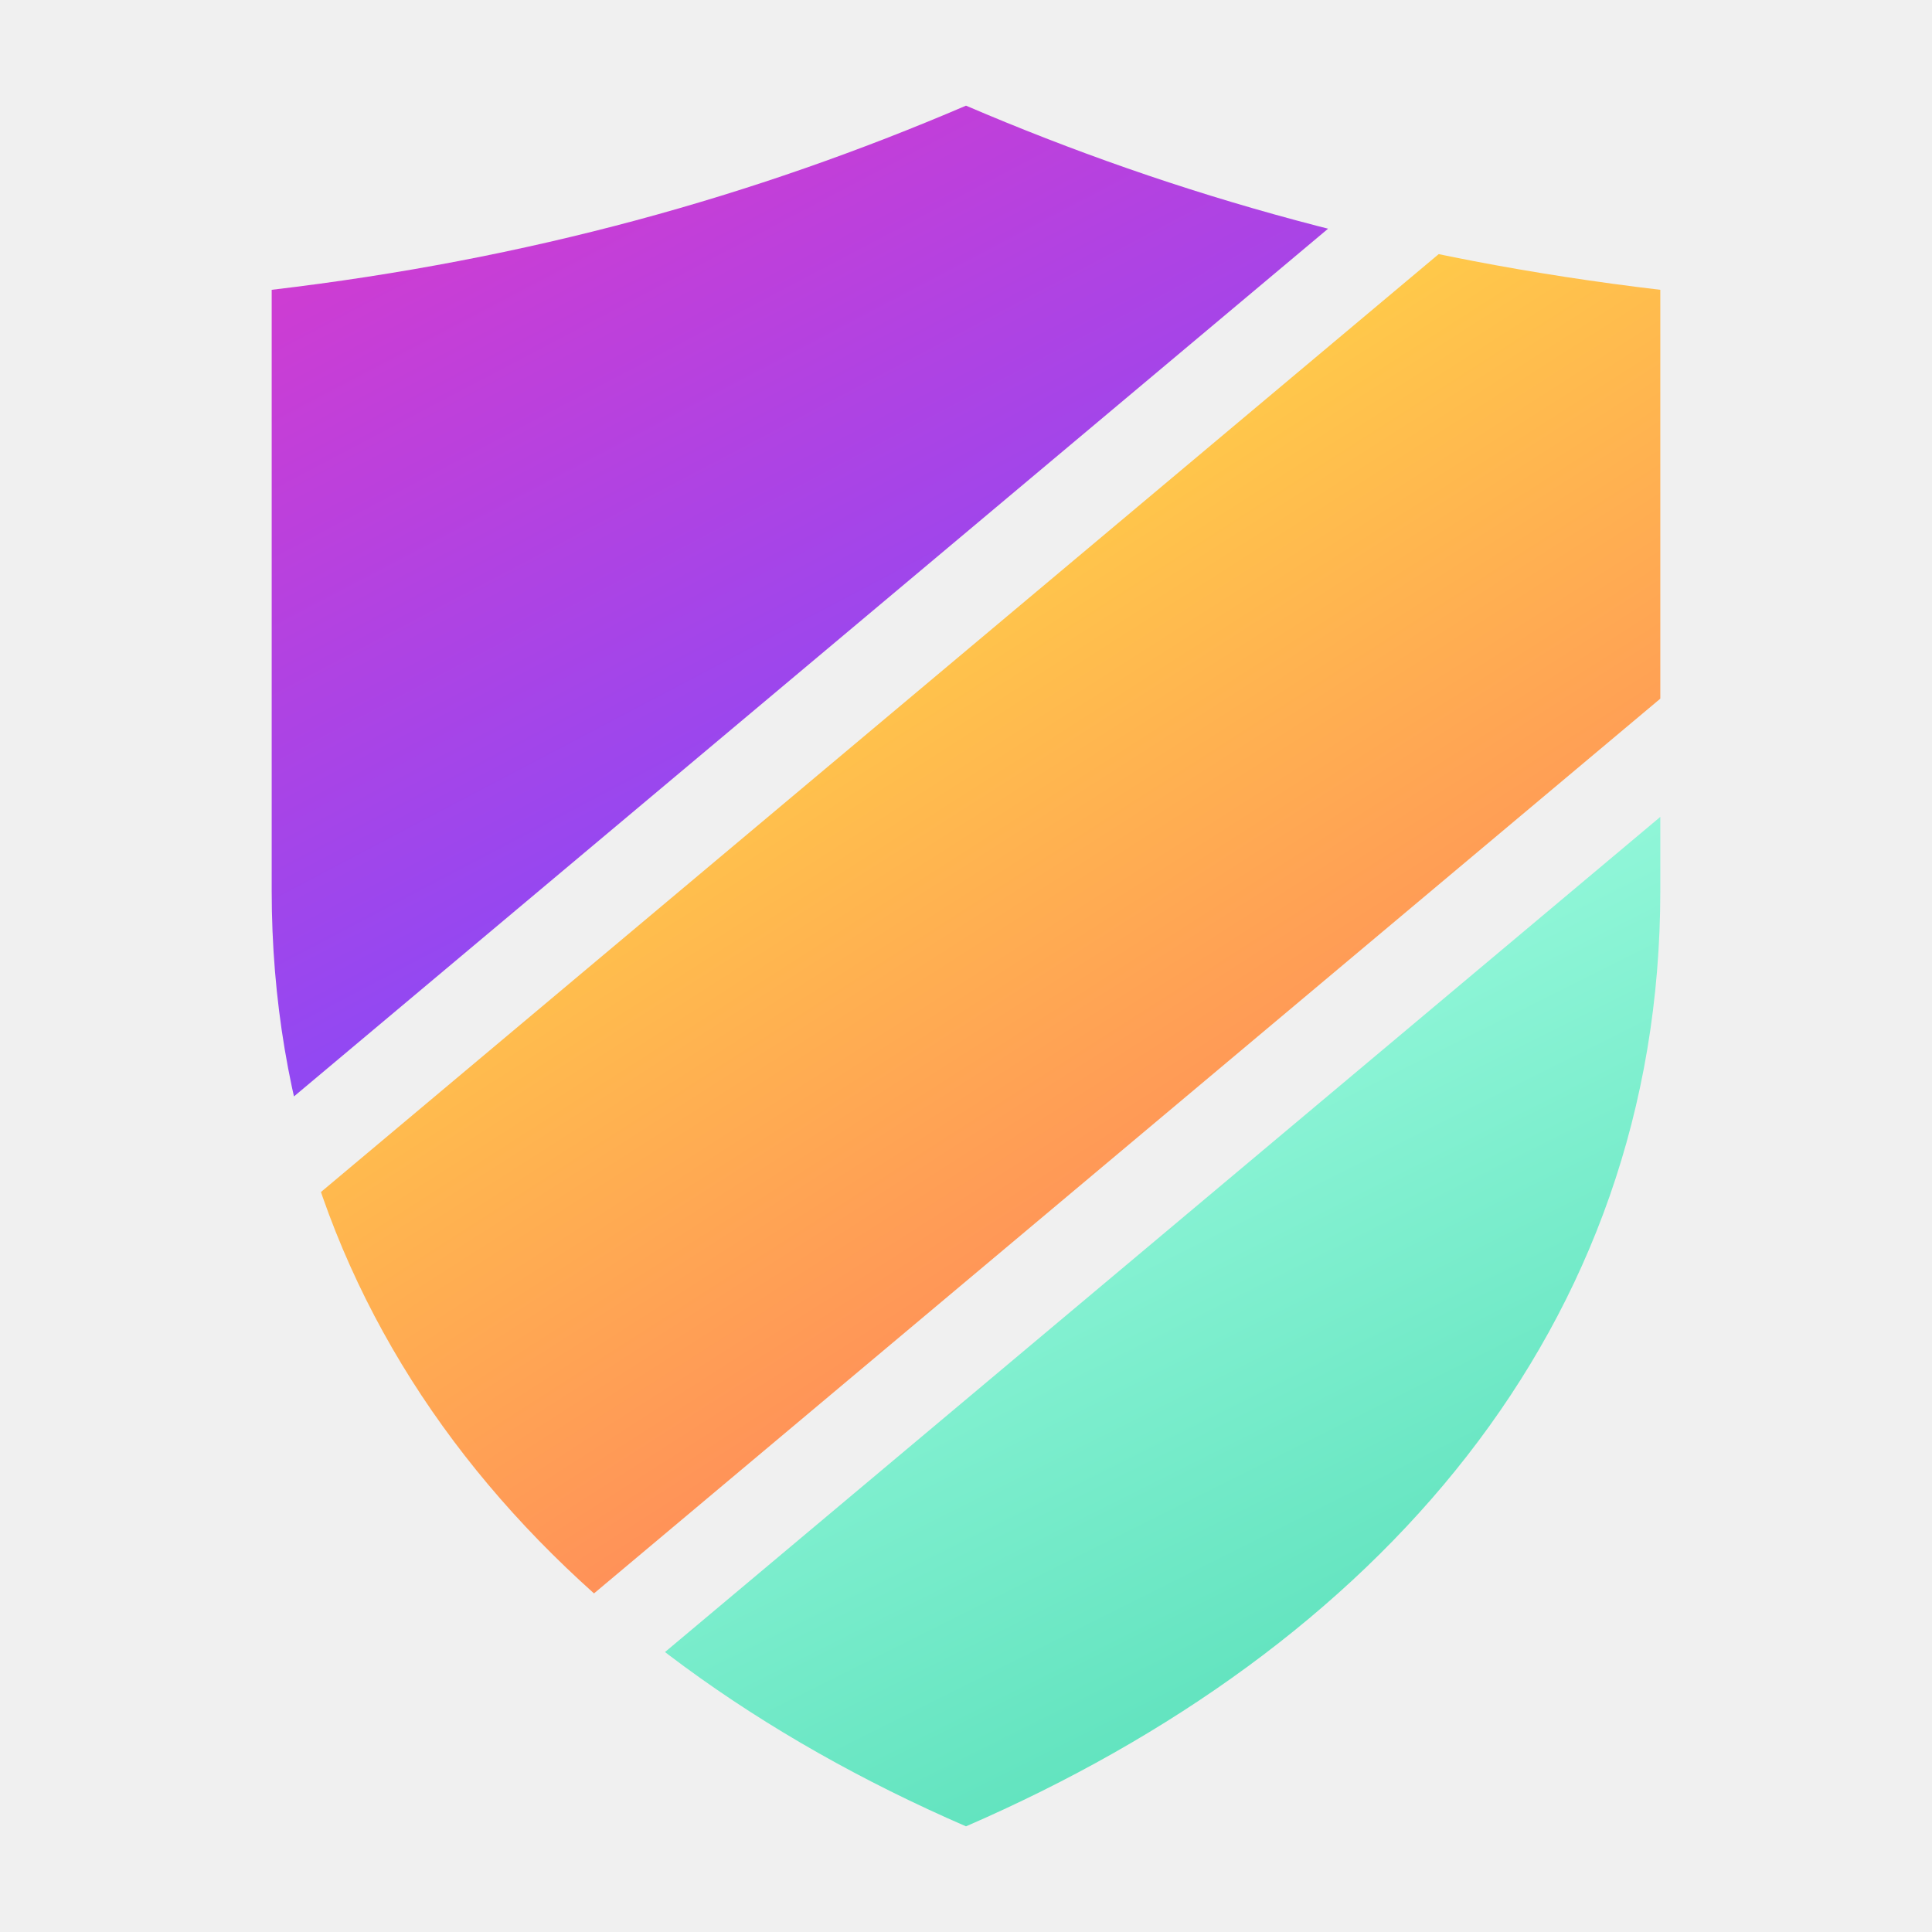
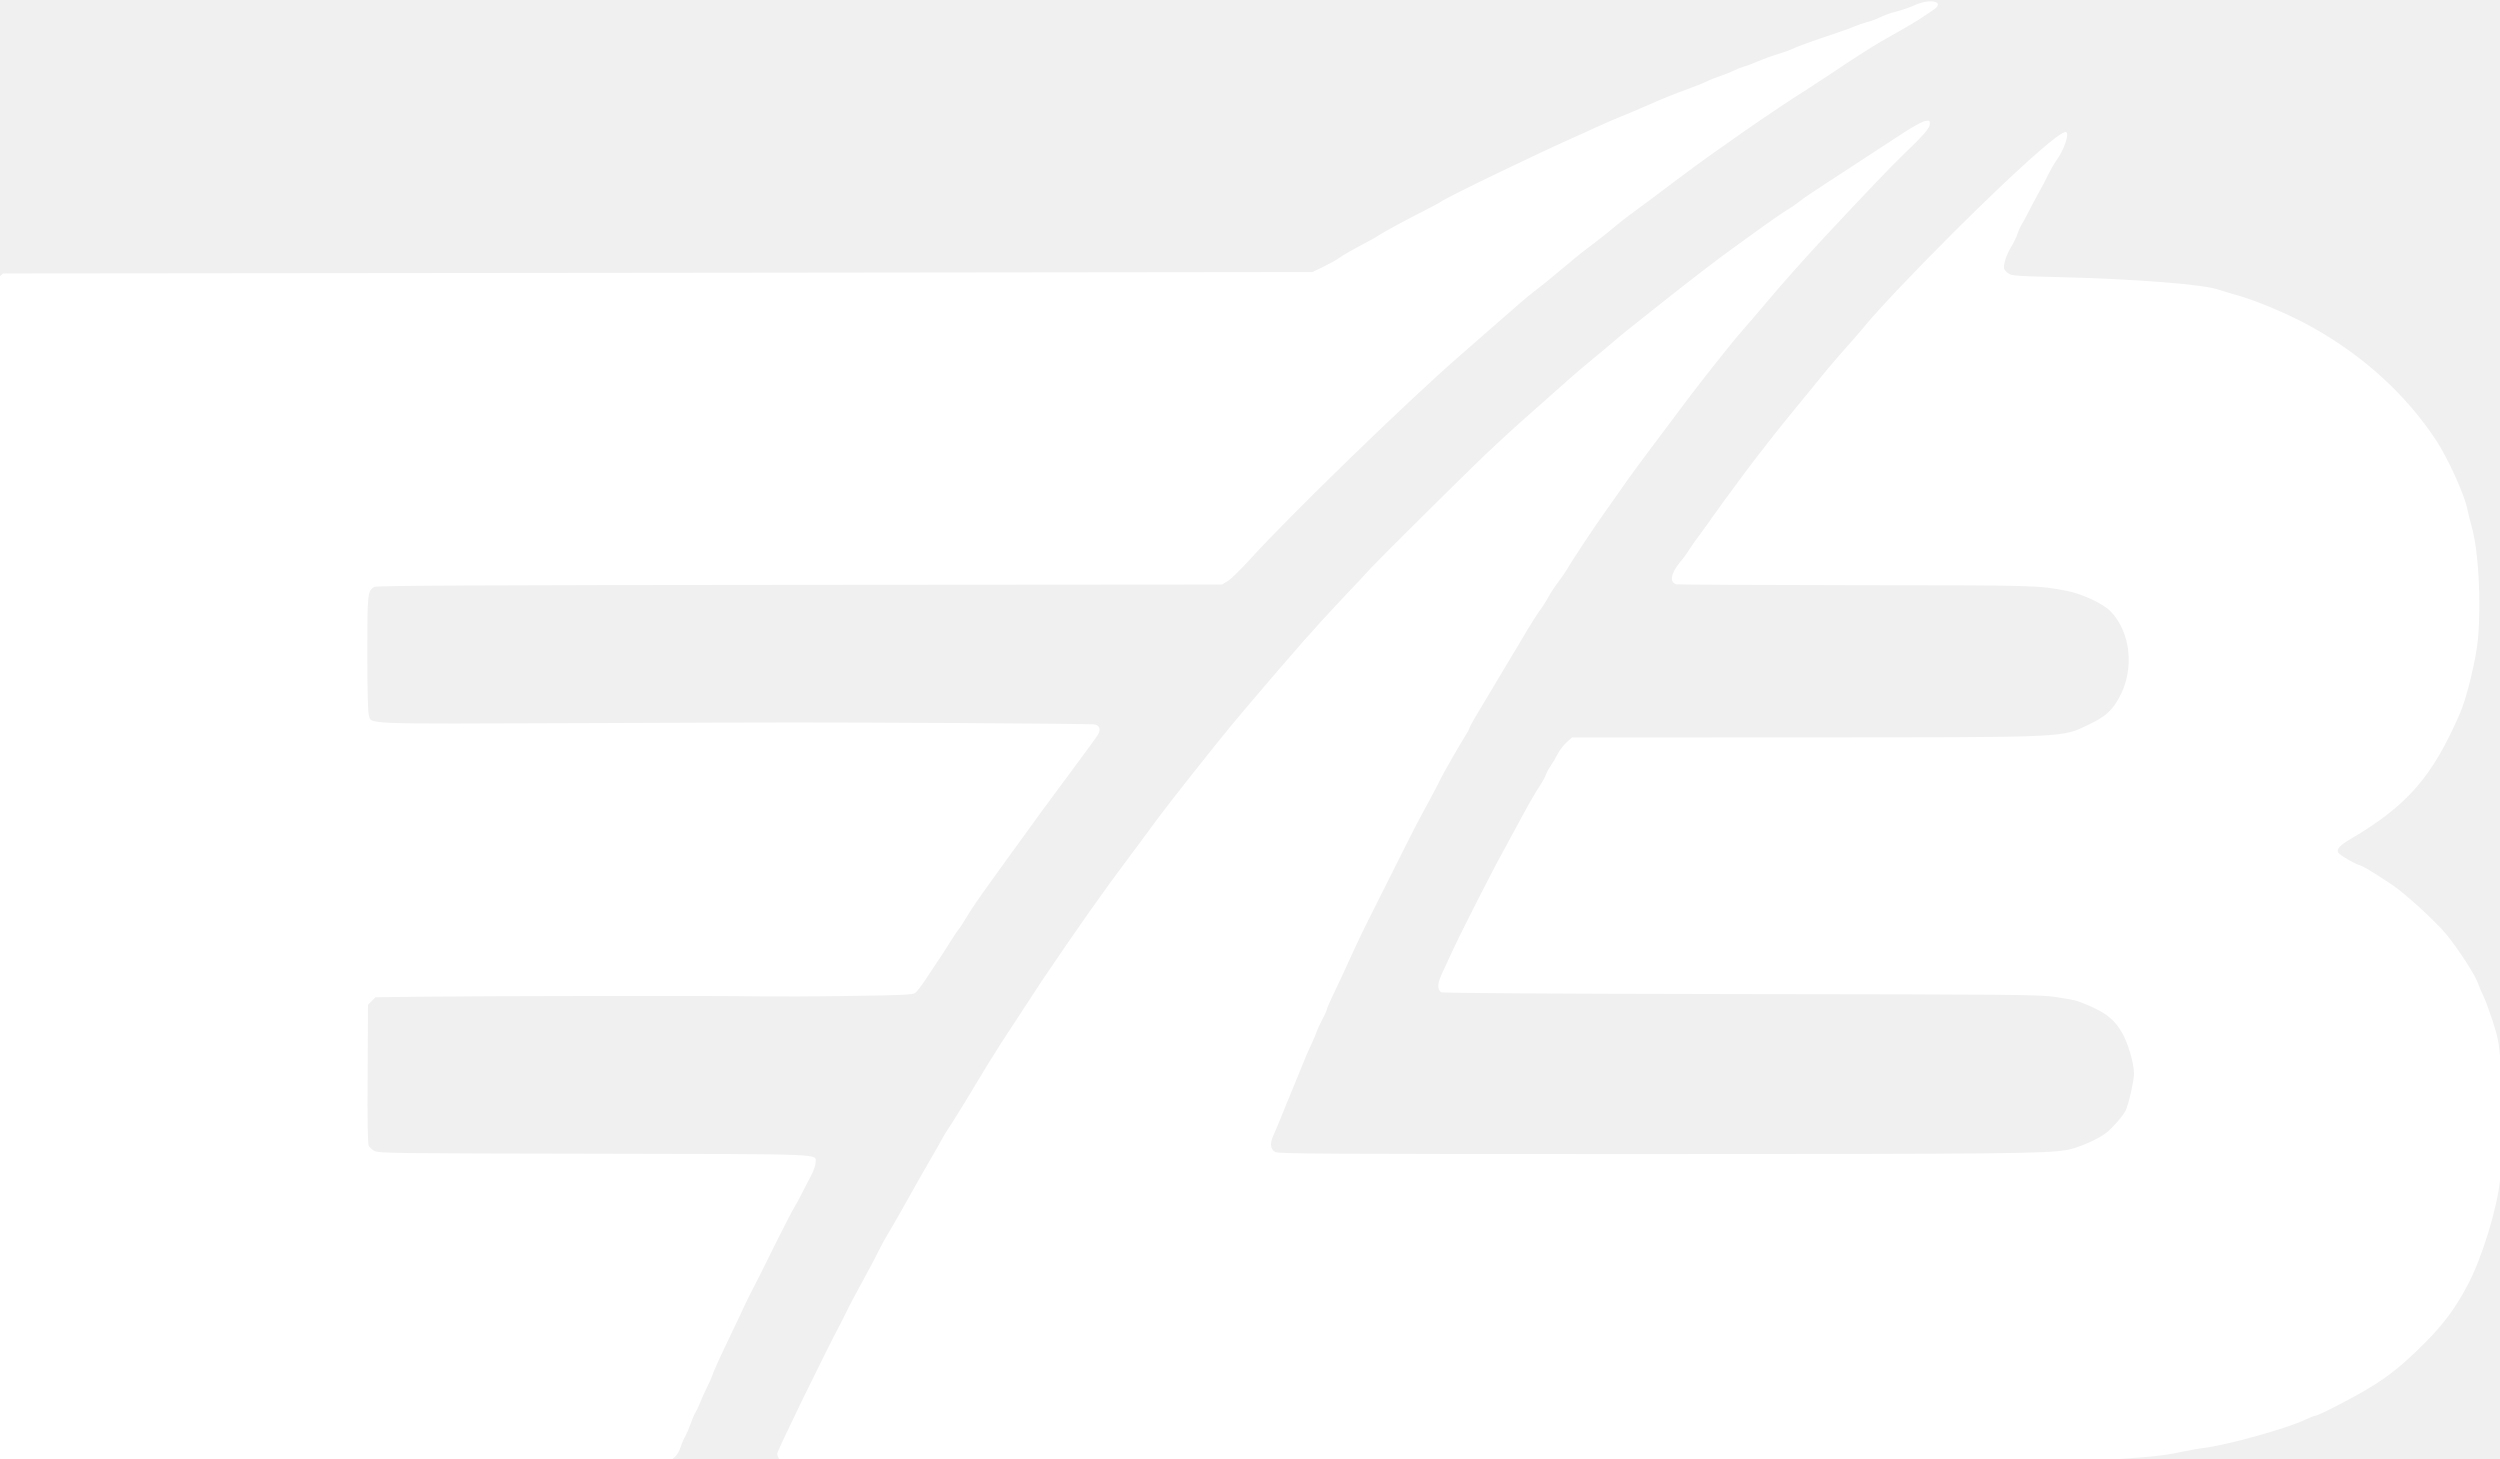
- <svg xmlns="http://www.w3.org/2000/svg" viewBox="0 0 64 64">
-   <defs>
-     <linearGradient id="a" x1="0" y1="1" x2="1" y2="0">
-       <stop offset="0" stop-color="#7a4dff" />
-       <stop offset="1" stop-color="#ff33b8" />
-     </linearGradient>
-     <linearGradient id="b" x1="0" y1="1" x2="1" y2="0">
-       <stop offset="0" stop-color="#ff855c" />
-       <stop offset="1" stop-color="#ffd447" />
-     </linearGradient>
-     <linearGradient id="c" x1="0" y1="1" x2="1" y2="0">
-       <stop offset="0" stop-color="#22c99c" />
-       <stop offset="1" stop-color="#a6ffe4" />
-     </linearGradient>
-     <clipPath id="s">
-       <path d="M32 3.5C39 6.5 46.5 8.6 55 9.6V29.5C55 44 45.6 54.6 32 60.5 18.4 54.6 9 44 9 29.5V9.6C17.5 8.6 25 6.5 32 3.5Z" />
-     </clipPath>
-   </defs>
-   <g clip-path="url(#s)">
-     <g transform="rotate(-40 32 32)">
-       <rect x="-30" y="-6" width="124" height="27" fill="url(#a)" />
-       <rect x="-30" y="24" width="124" height="16" fill="url(#b)" />
-       <rect x="-30" y="43" width="124" height="30" fill="url(#c)" />
-     </g>
-   </g>
+ <svg xmlns="http://www.w3.org/2000/svg" viewBox="0 0 228 133">
+   <path fill="#fff" fill-rule="evenodd" d="M-0.01 133.01 L-0.38 132.64 L-0.38 79.09 L-0.38 25.54 L-0.05 25.24 L0.27 24.94 L59.98 24.88 L119.69 24.81 L120.69 24.33 C121.24 24.06 121.86 23.72 122.06 23.57 C122.46 23.28 123.41 22.74 124.70 22.06 C125.12 21.85 125.63 21.55 125.83 21.41 C126.19 21.16 128.30 20.02 130.23 19.04 C130.80 18.75 131.34 18.46 131.42 18.39 C131.85 18.04 140.16 14.02 143.94 12.35 C144.42 12.14 145.15 11.81 145.56 11.61 C146.34 11.25 147.65 10.69 148.94 10.17 C149.35 10.00 150.05 9.70 150.50 9.50 C151.60 9.00 152.72 8.56 154.06 8.07 C154.68 7.85 155.41 7.55 155.69 7.41 C155.96 7.27 156.50 7.06 156.88 6.94 C157.25 6.82 157.82 6.59 158.12 6.44 C158.43 6.29 158.86 6.12 159.06 6.07 C159.27 6.02 159.82 5.81 160.30 5.60 C160.77 5.40 161.59 5.10 162.13 4.94 C162.67 4.78 163.24 4.57 163.39 4.49 C163.72 4.31 165.47 3.68 167.31 3.07 C168.00 2.84 168.82 2.55 169.12 2.41 C169.43 2.28 169.96 2.10 170.30 2.01 C170.63 1.93 171.17 1.73 171.50 1.56 C171.83 1.40 172.48 1.16 172.96 1.05 C173.43 0.93 174.17 0.68 174.60 0.48 C176.07 -0.19 177.45 0.15 176.33 0.90 C175.21 1.66 174.89 1.87 174.32 2.20 C173.76 2.53 173.39 2.75 171.51 3.81 C170.80 4.22 168.90 5.43 166.95 6.74 C166.27 7.19 165.40 7.76 165.02 8.01 C164.63 8.26 163.97 8.68 163.55 8.95 C162.44 9.66 159.03 11.98 157.62 13.00 C157.19 13.31 156.54 13.76 156.18 14.01 C155.50 14.48 154.06 15.54 152.84 16.46 C150.99 17.86 149.37 19.06 148.71 19.54 C148.31 19.83 147.67 20.33 147.27 20.67 C146.65 21.20 145.43 22.16 144.39 22.93 C144.21 23.07 143.42 23.71 142.64 24.37 C141.31 25.49 140.81 25.89 139.74 26.72 C139.21 27.13 138.57 27.68 135.88 30.04 C134.74 31.03 133.53 32.09 133.19 32.39 C128.34 36.61 117.77 46.87 114.01 51.00 C113.17 51.93 112.24 52.83 111.96 53.00 L111.44 53.31 L72.94 53.34 C43.95 53.36 34.37 53.41 34.16 53.52 C33.52 53.85 33.50 54.08 33.50 59.58 C33.50 62.80 33.55 64.86 33.63 65.17 C33.89 66.08 32.52 66.02 52.86 65.95 C74.08 65.87 71.83 65.87 87.38 65.94 C94.08 65.98 99.69 66.03 99.84 66.07 C100.28 66.16 100.40 66.52 100.15 66.97 C100.03 67.18 99.08 68.50 98.03 69.90 C96.01 72.60 94.39 74.81 92.01 78.12 C91.73 78.50 91.02 79.49 90.43 80.31 C89.14 82.10 88.58 82.92 88.02 83.86 C87.79 84.25 87.52 84.66 87.42 84.77 C87.31 84.89 86.96 85.42 86.62 85.96 C86.29 86.50 85.79 87.28 85.50 87.69 C85.22 88.10 84.71 88.87 84.36 89.41 C84.01 89.94 83.60 90.47 83.45 90.57 C83.21 90.72 82.21 90.77 77.55 90.83 C74.46 90.88 70.73 90.89 69.25 90.87 C65.88 90.80 44.12 90.83 38.46 90.90 L34.24 90.95 L33.90 91.29 L33.56 91.63 L33.53 97.94 C33.50 102.20 33.54 104.33 33.63 104.50 C33.70 104.64 33.94 104.85 34.16 104.97 C34.54 105.17 35.73 105.19 54.19 105.22 C75.87 105.26 74.38 105.20 74.38 106.05 C74.38 106.28 74.19 106.81 73.95 107.26 C73.71 107.70 73.34 108.43 73.11 108.88 C72.89 109.32 72.58 109.89 72.43 110.13 C72.27 110.38 71.63 111.62 71.00 112.88 C69.58 115.74 68.60 117.70 68.33 118.19 C68.22 118.39 67.85 119.18 67.50 119.94 C67.15 120.69 66.64 121.76 66.37 122.31 C65.69 123.71 65.05 125.13 64.94 125.50 C64.89 125.67 64.68 126.12 64.49 126.50 C64.30 126.88 64.02 127.48 63.88 127.85 C63.74 128.21 63.54 128.64 63.44 128.79 C63.34 128.95 63.14 129.41 63.00 129.81 C62.86 130.21 62.64 130.72 62.52 130.94 C62.39 131.15 62.19 131.61 62.08 131.96 C61.85 132.64 61.51 133.03 60.97 133.24 C60.74 133.32 50.89 133.37 30.50 133.37 L0.36 133.38 L-0.01 133.01 Z M71.12 133.12 C70.99 132.99 70.88 132.74 70.88 132.57 C70.88 132.31 75.42 123.00 76.67 120.69 C76.78 120.48 76.98 120.09 77.11 119.81 C77.37 119.25 78.00 118.07 79.06 116.12 C79.46 115.40 79.95 114.47 80.14 114.06 C80.34 113.65 80.71 112.97 80.96 112.56 C81.21 112.15 81.65 111.39 81.94 110.88 C82.23 110.36 82.71 109.52 83.00 109.00 C83.29 108.48 83.77 107.64 84.06 107.12 C84.35 106.61 84.80 105.82 85.06 105.38 C85.33 104.93 85.71 104.25 85.91 103.88 C86.12 103.50 86.36 103.10 86.44 103.00 C86.59 102.82 88.24 100.15 89.05 98.78 C89.58 97.88 90.68 96.10 91.31 95.12 C92.02 94.02 94.62 90.05 95.00 89.48 C98.37 84.50 100.59 81.34 103.00 78.14 C103.52 77.45 104.42 76.24 105.00 75.44 C105.96 74.11 107.73 71.85 110.81 67.99 C112.18 66.29 112.48 65.92 114.02 64.11 C118.11 59.30 120.01 57.14 122.44 54.57 C123.61 53.34 124.79 52.08 125.06 51.77 C125.78 50.99 133.36 43.47 135.50 41.42 C136.50 40.47 138.46 38.67 139.87 37.44 C141.27 36.20 142.78 34.87 143.22 34.47 C143.66 34.08 144.59 33.29 145.28 32.72 C145.98 32.15 146.78 31.49 147.06 31.24 C147.55 30.80 149.01 29.62 149.81 29.00 C150.03 28.83 150.82 28.21 151.55 27.62 C154.17 25.54 156.89 23.45 158.04 22.64 C158.46 22.33 159.15 21.84 159.56 21.54 C161.53 20.11 162.79 19.24 163.11 19.07 C163.30 18.97 163.69 18.70 163.97 18.48 C164.26 18.25 164.70 17.92 164.96 17.76 C165.22 17.59 166.31 16.88 167.38 16.17 C168.44 15.47 169.96 14.48 170.75 13.97 C171.54 13.46 172.85 12.61 173.66 12.07 C174.48 11.54 175.33 11.08 175.57 11.04 C175.97 10.97 176.00 10.99 176.00 11.29 C176.00 11.68 175.49 12.27 173.57 14.12 C172.31 15.34 170.74 16.98 166.62 21.38 C164.76 23.38 162.46 25.95 161.01 27.69 C160.43 28.38 159.59 29.36 159.13 29.88 C158.68 30.39 158.04 31.15 157.72 31.56 C157.39 31.98 156.79 32.73 156.37 33.25 C155.32 34.56 153.62 36.78 152.44 38.38 C151.89 39.12 150.90 40.44 150.25 41.30 C149.60 42.17 148.81 43.23 148.50 43.68 C148.19 44.12 147.71 44.80 147.44 45.19 C147.16 45.58 146.68 46.26 146.38 46.69 C145.41 48.03 143.20 51.38 142.93 51.90 C142.83 52.08 142.47 52.61 142.12 53.07 C141.78 53.52 141.38 54.13 141.23 54.42 C141.08 54.70 140.79 55.18 140.58 55.47 C140.19 55.99 139.59 56.94 138.83 58.23 C138.62 58.60 138.24 59.23 138.00 59.62 C137.57 60.33 135.43 63.92 134.48 65.51 C134.22 65.96 134.00 66.38 134.00 66.44 C134.00 66.50 133.78 66.89 133.52 67.30 C133.26 67.72 132.82 68.46 132.55 68.94 C132.28 69.42 131.93 70.04 131.77 70.31 C131.62 70.59 131.26 71.26 130.99 71.81 C130.71 72.36 130.23 73.26 129.92 73.81 C129.61 74.36 128.77 75.97 128.07 77.38 C125.85 81.81 125.55 82.40 124.78 83.94 C124.36 84.76 123.73 86.08 123.37 86.88 C122.68 88.41 122.11 89.64 121.42 91.07 C121.19 91.56 121.00 92.02 121.00 92.09 C121.00 92.16 120.81 92.57 120.58 93.01 C120.35 93.45 120.12 93.95 120.07 94.12 C120.01 94.30 119.81 94.78 119.62 95.19 C119.28 95.90 119.01 96.54 118.31 98.28 C118.01 99.02 117.88 99.34 117.27 100.81 C117.12 101.16 116.87 101.78 116.71 102.19 C116.54 102.60 116.28 103.23 116.12 103.58 C115.80 104.31 115.85 104.77 116.29 105.06 C116.54 105.23 120.49 105.25 150.32 105.25 C182.91 105.25 186.65 105.21 188.54 104.87 C189.53 104.69 191.30 103.92 192.07 103.33 C192.65 102.88 193.55 101.86 193.85 101.30 C194.10 100.84 194.63 98.53 194.62 97.91 C194.62 96.96 194.05 95.04 193.49 94.11 C192.70 92.80 191.78 92.16 189.50 91.31 C189.26 91.22 188.33 91.05 187.44 90.92 C185.92 90.71 184.03 90.69 158.69 90.66 C140.29 90.63 131.53 90.57 131.42 90.49 C131.04 90.17 131.09 89.65 131.60 88.59 C131.87 88.03 132.28 87.14 132.51 86.63 C133.24 85.04 136.23 79.17 137.03 77.75 C137.20 77.44 137.75 76.43 138.25 75.50 C139.28 73.57 140.01 72.29 140.50 71.56 C140.68 71.29 140.91 70.87 141.00 70.62 C141.09 70.38 141.29 70.02 141.44 69.81 C141.59 69.61 141.86 69.15 142.04 68.80 C142.21 68.46 142.58 67.97 142.86 67.71 L143.37 67.26 L164.40 67.25 C189.05 67.24 187.97 67.29 190.56 66.05 C192.00 65.36 192.61 64.82 193.27 63.62 C194.68 61.08 194.34 57.68 192.50 55.77 C191.81 55.05 189.90 54.16 188.50 53.89 C185.85 53.38 185.88 53.38 169.31 53.37 C160.44 53.36 153.06 53.32 152.90 53.29 C152.23 53.13 152.37 52.30 153.22 51.27 C153.48 50.97 153.86 50.45 154.06 50.12 C154.27 49.79 154.75 49.11 155.13 48.61 C155.51 48.10 155.97 47.46 156.15 47.19 C156.51 46.67 157.86 44.81 159.22 42.99 C160.41 41.39 162.52 38.72 163.89 37.06 C164.35 36.51 164.91 35.83 165.14 35.54 C166.41 33.96 167.17 33.05 168.32 31.75 C169.03 30.96 169.82 30.05 170.08 29.72 C171.29 28.24 174.62 24.73 178.24 21.12 C183.81 15.57 187.95 11.87 188.42 12.04 C188.76 12.16 188.25 13.67 187.52 14.67 C187.31 14.97 187.00 15.51 186.82 15.88 C186.64 16.26 186.25 17.01 185.94 17.56 C185.63 18.11 185.23 18.87 185.04 19.25 C184.86 19.63 184.58 20.13 184.43 20.38 C184.28 20.62 184.08 21.04 184.00 21.31 C183.91 21.59 183.66 22.12 183.43 22.50 C182.97 23.25 182.66 24.22 182.79 24.54 C182.83 24.65 183.01 24.83 183.20 24.96 C183.49 25.15 184.03 25.19 187.67 25.27 C194.73 25.44 200.96 25.93 202.34 26.42 C202.62 26.52 203.33 26.73 203.90 26.89 C205.70 27.37 208.82 28.69 210.89 29.85 C215.59 32.48 219.48 36.04 222.21 40.21 C223.25 41.80 224.75 45.10 225.00 46.35 C225.08 46.74 225.28 47.54 225.44 48.12 C226.05 50.31 226.29 54.90 225.99 58.29 C225.83 60.07 224.97 63.65 224.36 65.03 C221.85 70.83 219.56 73.46 214.40 76.50 C213.37 77.11 213.08 77.43 213.25 77.76 C213.37 77.98 214.72 78.77 215.26 78.93 C215.58 79.03 216.29 79.46 218.14 80.68 C219.31 81.45 222.10 84.00 223.11 85.22 C224.19 86.53 225.76 88.96 226.00 89.69 C226.09 89.96 226.30 90.46 226.47 90.80 C226.64 91.14 227.02 92.17 227.32 93.08 C227.80 94.56 227.89 95.00 228.07 96.97 C228.36 100.03 228.43 103.39 228.26 105.12 C228.18 105.92 228.06 107.05 228.00 107.64 C227.74 110.20 226.38 114.64 225.12 117.06 C223.98 119.24 222.93 120.67 221.21 122.41 C218.44 125.19 216.93 126.26 212.88 128.33 C212.03 128.77 211.25 129.12 211.15 129.12 C211.05 129.12 210.62 129.29 210.20 129.49 C208.51 130.30 203.05 131.81 200.88 132.07 C200.50 132.11 199.57 132.28 198.81 132.44 C197.30 132.77 195.88 132.91 191.31 133.19 C188.74 133.35 179.91 133.37 129.84 133.37 C71.68 133.37 71.37 133.37 71.12 133.12 Z" />
</svg>
